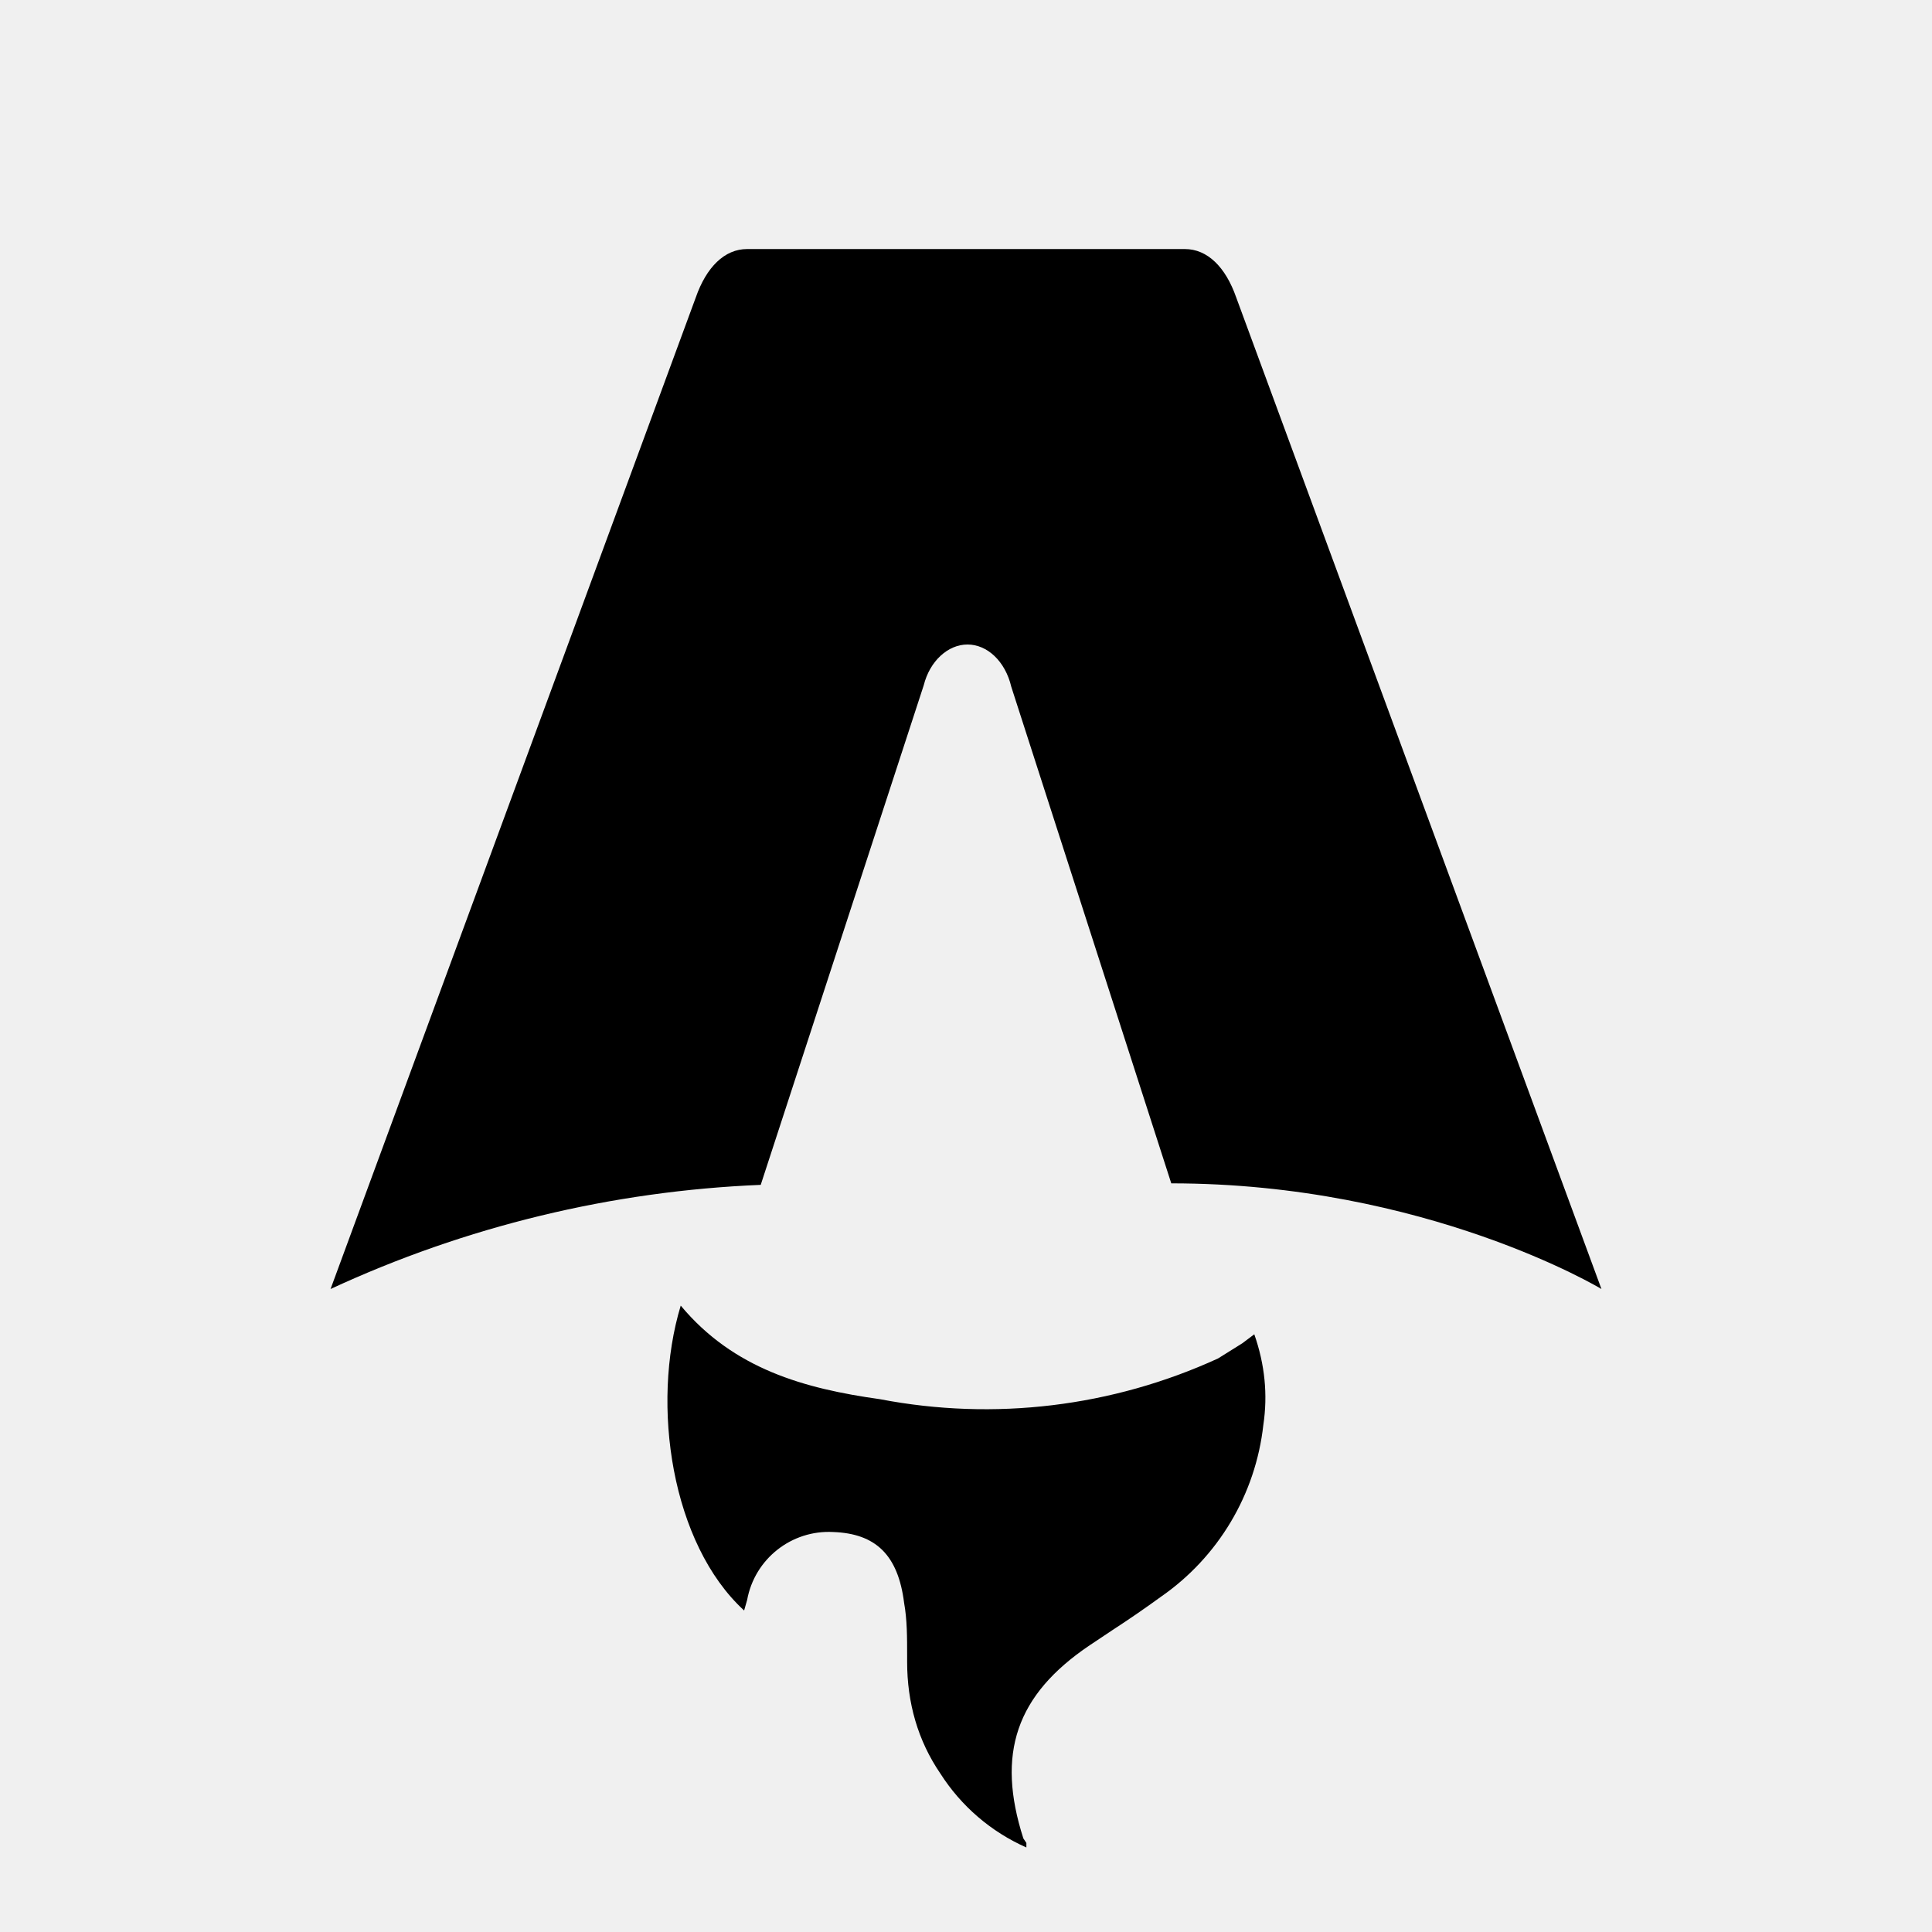
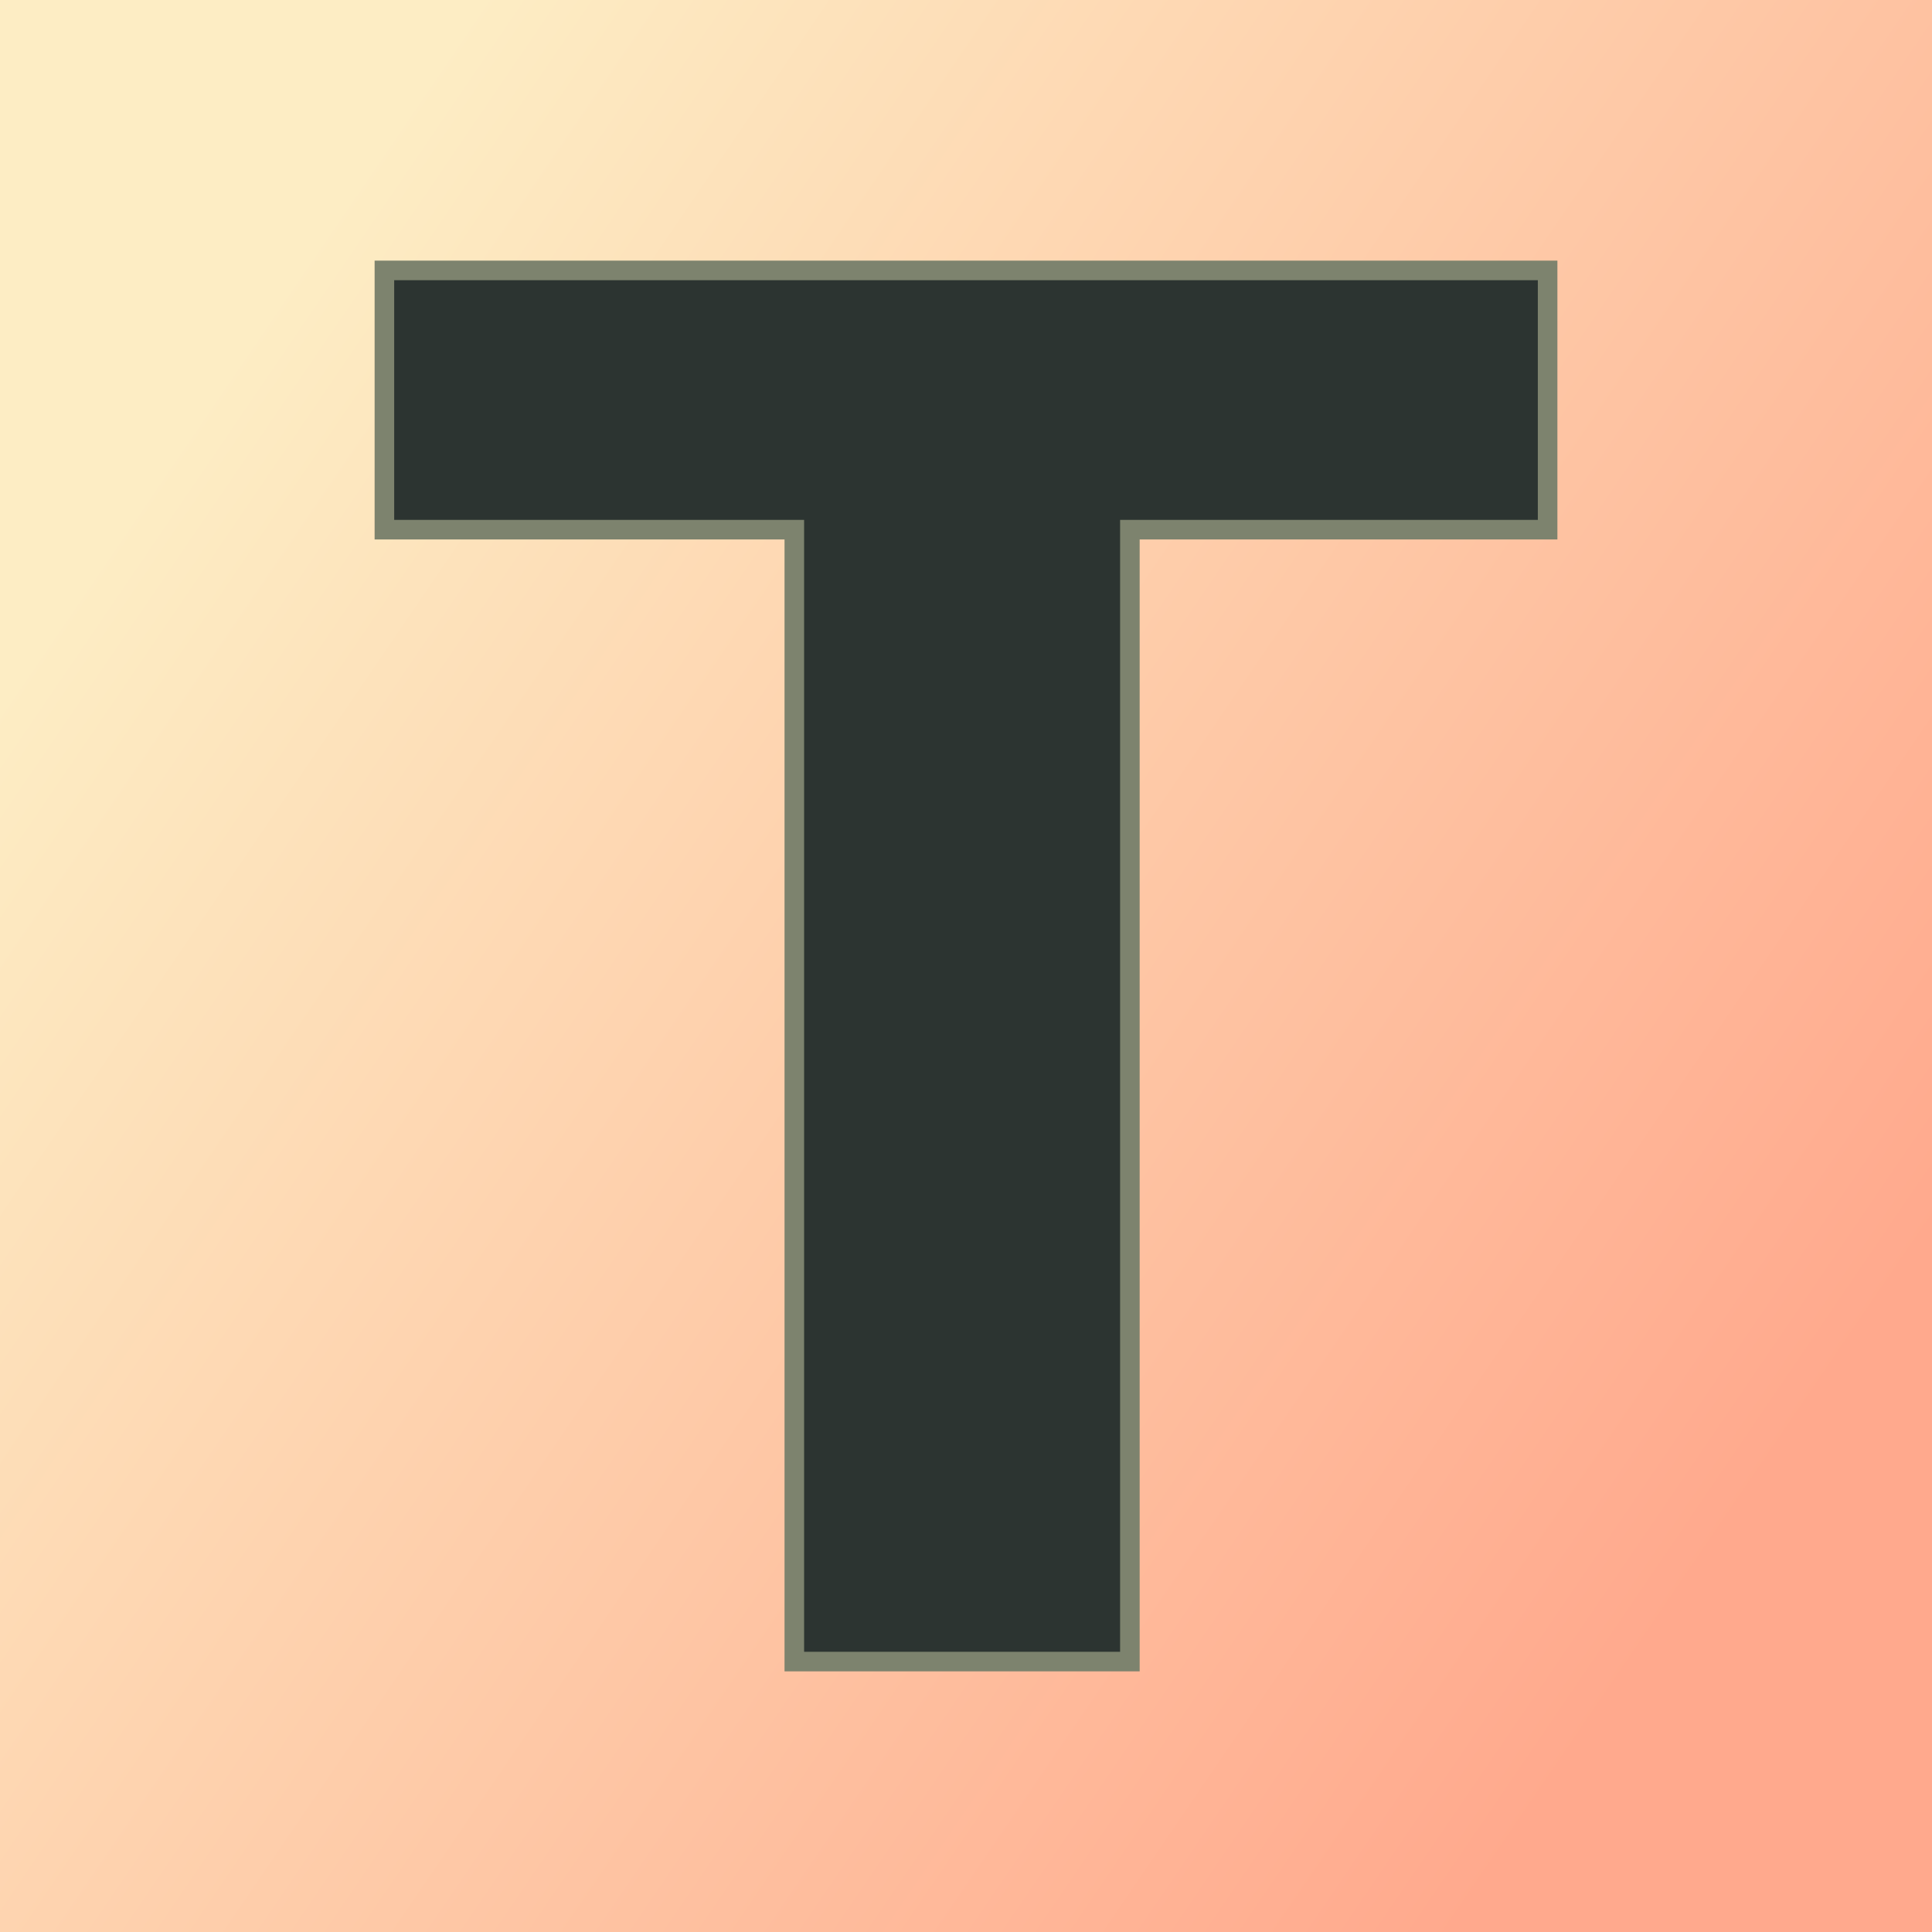
- <svg xmlns="http://www.w3.org/2000/svg" fill="none" viewBox="0 0 128 128">
-   <path d="M50.4 78.5a75.1 75.1 0 0 0-28.5 6.9l24.2-65.7c.7-2 1.9-3.2 3.4-3.2h29c1.5 0 2.7 1.2 3.4 3.2l24.2 65.7s-11.6-7-28.5-7L67 45.5c-.4-1.7-1.6-2.8-2.9-2.8-1.3 0-2.5 1.1-2.9 2.7L50.4 78.5Zm-1.1 28.2Zm-4.2-20.2c-2 6.6-.6 15.8 4.2 20.2a17.5 17.5 0 0 1 .2-.7 5.5 5.5 0 0 1 5.7-4.5c2.8.1 4.3 1.5 4.7 4.7.2 1.1.2 2.3.2 3.5v.4c0 2.7.7 5.2 2.2 7.4a13 13 0 0 0 5.7 4.9v-.3l-.2-.3c-1.8-5.6-.5-9.5 4.4-12.8l1.5-1a73 73 0 0 0 3.2-2.2 16 16 0 0 0 6.8-11.4c.3-2 .1-4-.6-6l-.8.6-1.6 1a37 37 0 0 1-22.4 2.7c-5-.7-9.7-2-13.2-6.2Z" />
-   <style>
-         path { fill: #000; }
-         @media (prefers-color-scheme: dark) {
-             path { fill: #FFF; }
-         }
-     </style>
+ <svg xmlns="http://www.w3.org/2000/svg" version="1.1" viewBox="0 0 200 200">
+   <rect width="200" height="200" fill="url('#gradient')" />
+   <defs>
+     <linearGradient id="gradient" gradientTransform="rotate(34 0.5 0.5)">
+       <stop offset="0%" stop-color="#fdedc4" />
+       <stop offset="100%" stop-color="#ffa98d" />
+     </linearGradient>
+   </defs>
+   <g>
+     <g fill="#2c3431" transform="matrix(10.12747,0,0,10.12747,36.24862,172.0057)" stroke="#7d836e" stroke-width="0.2">
+       <path d="M12.24-14.22L12.24-11.57L7.97-11.57L7.97 0L4.54 0L4.54-11.57L0.35-11.57L0.35-14.22L12.24-14.22Z" />
+     </g>
+   </g>
</svg>
